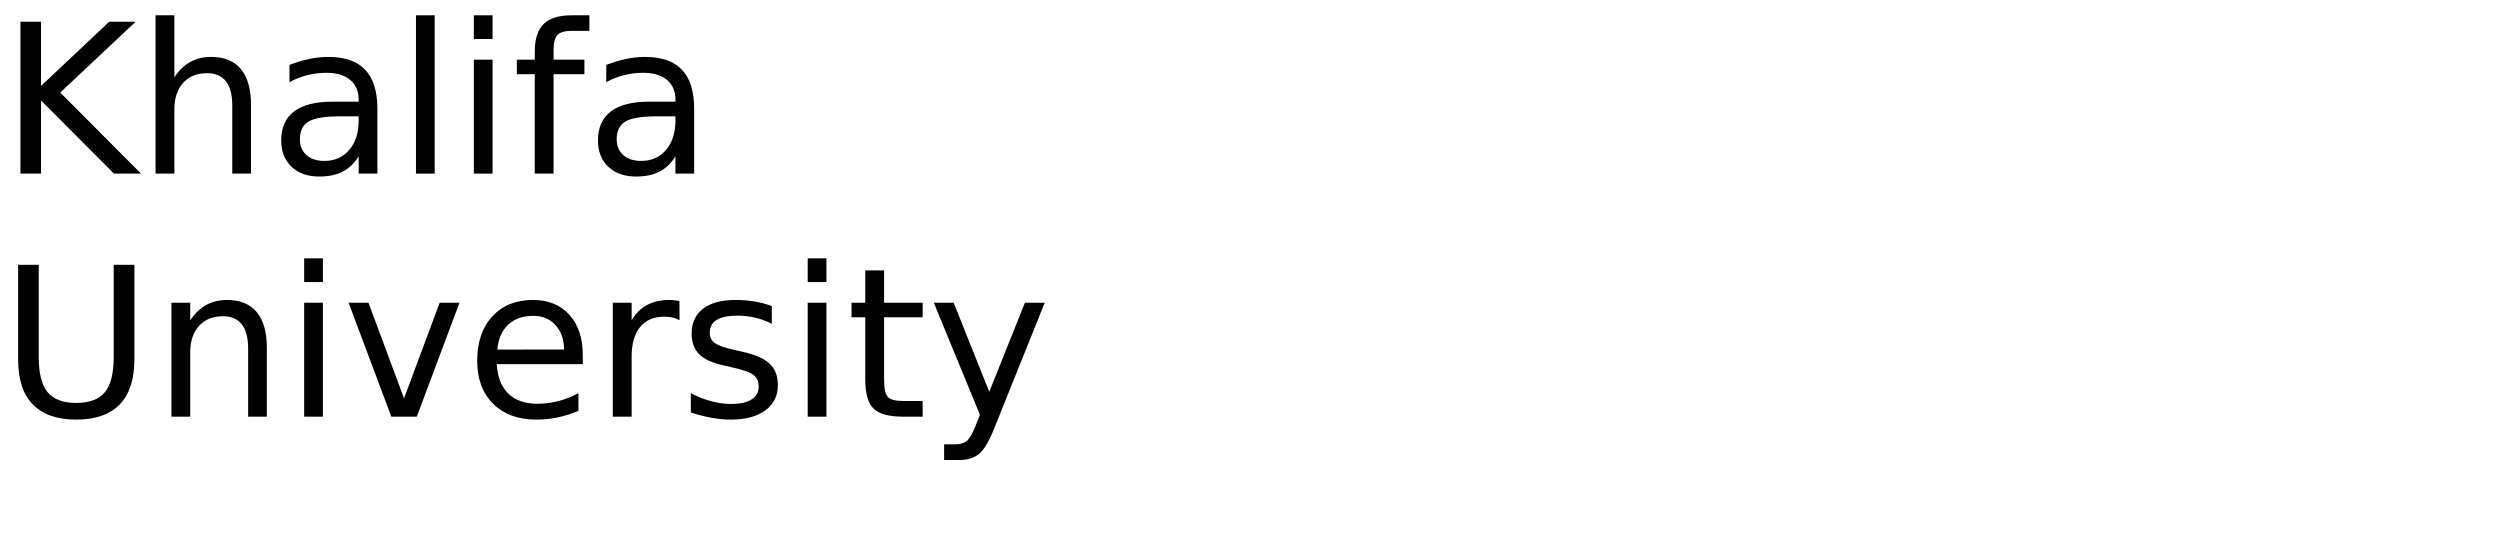
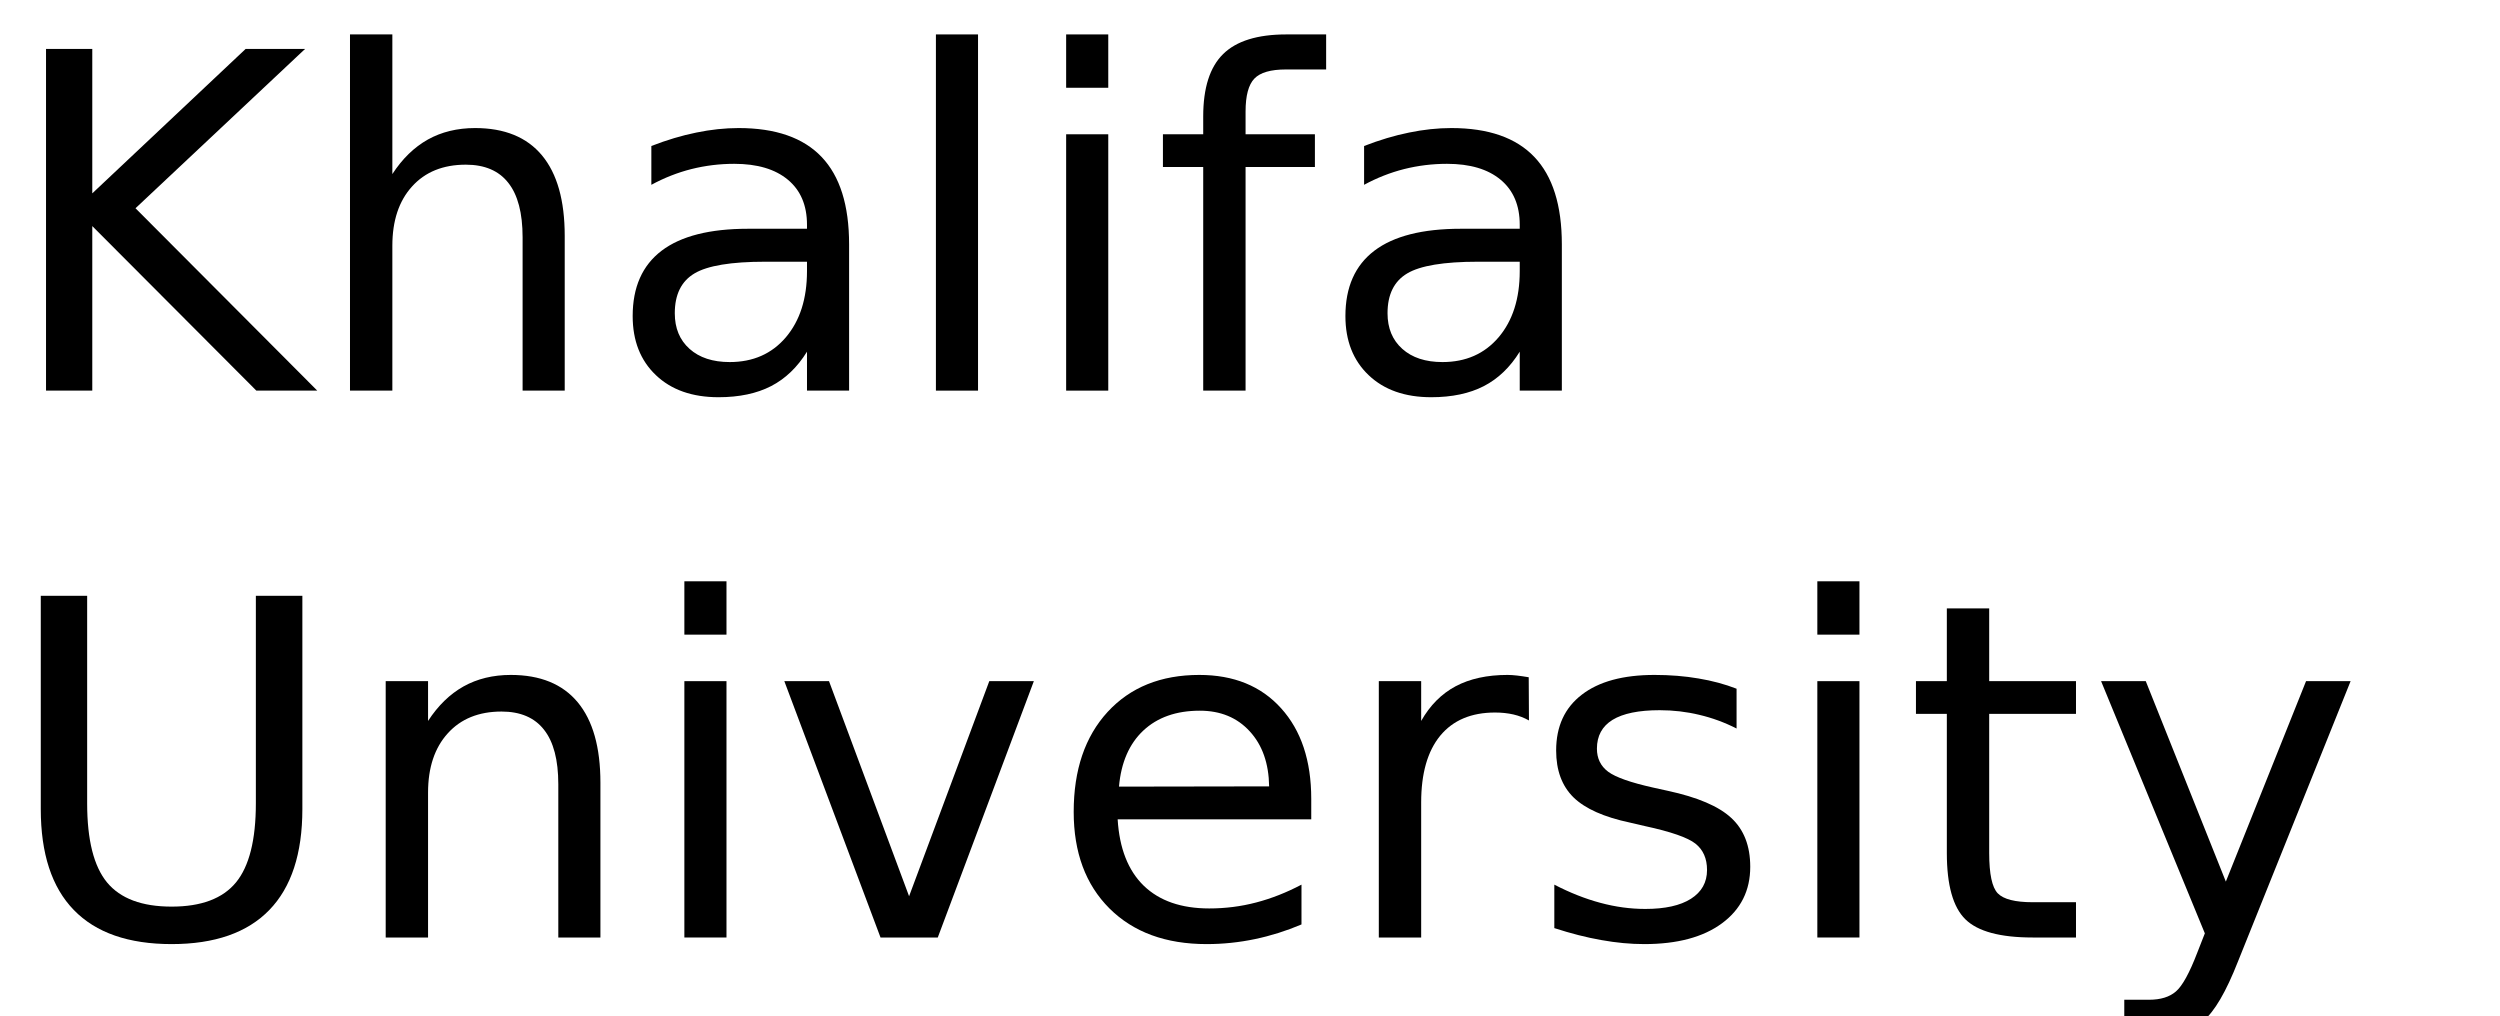
- <svg xmlns="http://www.w3.org/2000/svg" xmlns:xlink="http://www.w3.org/1999/xlink" width="720" height="160" viewBox="0 0 720 160">
+ <svg xmlns="http://www.w3.org/2000/svg" xmlns:xlink="http://www.w3.org/1999/xlink" width="320" height="130" viewBox="0 0 320 130">
  <defs>
    <g>
      <g id="glyph-0-0">
        <path d="M 5.891 -43.734 L 11.812 -43.734 L 11.812 -25.25 L 31.438 -43.734 L 39.047 -43.734 L 17.344 -23.344 L 40.609 0 L 32.812 0 L 11.812 -21.062 L 11.812 0 L 5.891 0 Z M 5.891 -43.734 " />
      </g>
      <g id="glyph-0-1">
        <path d="M 32.938 -19.812 L 32.938 0 L 27.547 0 L 27.547 -19.625 C 27.547 -22.727 26.938 -25.051 25.719 -26.594 C 24.508 -28.145 22.695 -28.922 20.281 -28.922 C 17.363 -28.922 15.066 -27.988 13.391 -26.125 C 11.711 -24.27 10.875 -21.742 10.875 -18.547 L 10.875 0 L 5.453 0 L 5.453 -45.594 L 10.875 -45.594 L 10.875 -27.719 C 12.156 -29.688 13.672 -31.16 15.422 -32.141 C 17.172 -33.117 19.188 -33.609 21.469 -33.609 C 25.238 -33.609 28.094 -32.441 30.031 -30.109 C 31.969 -27.773 32.938 -24.344 32.938 -19.812 Z M 32.938 -19.812 " />
      </g>
      <g id="glyph-0-2">
        <path d="M 20.562 -16.5 C 16.207 -16.5 13.191 -16 11.516 -15 C 9.836 -14 9 -12.301 9 -9.906 C 9 -7.988 9.629 -6.469 10.891 -5.344 C 12.148 -4.219 13.863 -3.656 16.031 -3.656 C 19.02 -3.656 21.414 -4.711 23.219 -6.828 C 25.02 -8.953 25.922 -11.773 25.922 -15.297 L 25.922 -16.5 Z M 31.312 -18.719 L 31.312 0 L 25.922 0 L 25.922 -4.984 C 24.691 -2.992 23.16 -1.523 21.328 -0.578 C 19.492 0.367 17.25 0.844 14.594 0.844 C 11.227 0.844 8.555 -0.098 6.578 -1.984 C 4.598 -3.867 3.609 -6.391 3.609 -9.547 C 3.609 -13.242 4.844 -16.031 7.312 -17.906 C 9.781 -19.781 13.469 -20.719 18.375 -20.719 L 25.922 -20.719 L 25.922 -21.234 C 25.922 -23.723 25.102 -25.645 23.469 -27 C 21.844 -28.352 19.555 -29.031 16.609 -29.031 C 14.734 -29.031 12.906 -28.805 11.125 -28.359 C 9.352 -27.91 7.645 -27.238 6 -26.344 L 6 -31.312 C 7.977 -32.082 9.895 -32.656 11.75 -33.031 C 13.602 -33.414 15.41 -33.609 17.172 -33.609 C 21.91 -33.609 25.453 -32.375 27.797 -29.906 C 30.141 -27.445 31.312 -23.719 31.312 -18.719 Z M 31.312 -18.719 " />
      </g>
      <g id="glyph-0-3">
        <path d="M 5.656 -45.594 L 11.047 -45.594 L 11.047 0 L 5.656 0 Z M 5.656 -45.594 " />
      </g>
      <g id="glyph-0-4">
        <path d="M 5.656 -32.812 L 11.047 -32.812 L 11.047 0 L 5.656 0 Z M 5.656 -45.594 L 11.047 -45.594 L 11.047 -38.766 L 5.656 -38.766 Z M 5.656 -45.594 " />
      </g>
      <g id="glyph-0-5">
        <path d="M 22.266 -45.594 L 22.266 -41.109 L 17.109 -41.109 C 15.172 -41.109 13.828 -40.719 13.078 -39.938 C 12.328 -39.156 11.953 -37.75 11.953 -35.719 L 11.953 -32.812 L 20.828 -32.812 L 20.828 -28.625 L 11.953 -28.625 L 11.953 0 L 6.531 0 L 6.531 -28.625 L 1.375 -28.625 L 1.375 -32.812 L 6.531 -32.812 L 6.531 -35.094 C 6.531 -38.75 7.379 -41.41 9.078 -43.078 C 10.773 -44.754 13.473 -45.594 17.172 -45.594 Z M 22.266 -45.594 " />
      </g>
      <g id="glyph-0-6">
        <path d="M 5.219 -43.734 L 11.156 -43.734 L 11.156 -17.172 C 11.156 -12.484 12.004 -9.109 13.703 -7.047 C 15.41 -4.984 18.164 -3.953 21.969 -3.953 C 25.758 -3.953 28.504 -4.984 30.203 -7.047 C 31.898 -9.109 32.75 -12.484 32.75 -17.172 L 32.75 -43.734 L 38.703 -43.734 L 38.703 -16.438 C 38.703 -10.727 37.289 -6.422 34.469 -3.516 C 31.645 -0.609 27.477 0.844 21.969 0.844 C 16.445 0.844 12.273 -0.609 9.453 -3.516 C 6.629 -6.422 5.219 -10.727 5.219 -16.438 Z M 5.219 -43.734 " />
      </g>
      <g id="glyph-0-7">
        <path d="M 32.938 -19.812 L 32.938 0 L 27.547 0 L 27.547 -19.625 C 27.547 -22.727 26.938 -25.051 25.719 -26.594 C 24.508 -28.145 22.695 -28.922 20.281 -28.922 C 17.363 -28.922 15.066 -27.988 13.391 -26.125 C 11.711 -24.27 10.875 -21.742 10.875 -18.547 L 10.875 0 L 5.453 0 L 5.453 -32.812 L 10.875 -32.812 L 10.875 -27.719 C 12.156 -29.688 13.672 -31.16 15.422 -32.141 C 17.172 -33.117 19.188 -33.609 21.469 -33.609 C 25.238 -33.609 28.094 -32.441 30.031 -30.109 C 31.969 -27.773 32.938 -24.344 32.938 -19.812 Z M 32.938 -19.812 " />
      </g>
      <g id="glyph-0-8">
        <path d="M 1.781 -32.812 L 7.5 -32.812 L 17.75 -5.281 L 28.016 -32.812 L 33.719 -32.812 L 21.422 0 L 14.094 0 Z M 1.781 -32.812 " />
      </g>
      <g id="glyph-0-9">
        <path d="M 33.719 -17.75 L 33.719 -15.125 L 8.938 -15.125 C 9.164 -11.406 10.281 -8.57 12.281 -6.625 C 14.289 -4.688 17.082 -3.719 20.656 -3.719 C 22.727 -3.719 24.734 -3.973 26.672 -4.484 C 28.617 -4.992 30.551 -5.754 32.469 -6.766 L 32.469 -1.672 C 30.531 -0.848 28.547 -0.223 26.516 0.203 C 24.484 0.629 22.422 0.844 20.328 0.844 C 15.098 0.844 10.953 -0.676 7.891 -3.719 C 4.836 -6.77 3.312 -10.891 3.312 -16.078 C 3.312 -21.453 4.758 -25.719 7.656 -28.875 C 10.562 -32.031 14.473 -33.609 19.391 -33.609 C 23.805 -33.609 27.297 -32.188 29.859 -29.344 C 32.43 -26.5 33.719 -22.633 33.719 -17.75 Z M 28.328 -19.344 C 28.285 -22.289 27.457 -24.641 25.844 -26.391 C 24.238 -28.148 22.109 -29.031 19.453 -29.031 C 16.441 -29.031 14.031 -28.18 12.219 -26.484 C 10.414 -24.785 9.379 -22.395 9.109 -19.312 Z M 28.328 -19.344 " />
      </g>
      <g id="glyph-0-10">
        <path d="M 24.672 -27.781 C 24.066 -28.125 23.406 -28.379 22.688 -28.547 C 21.977 -28.711 21.191 -28.797 20.328 -28.797 C 17.285 -28.797 14.945 -27.805 13.312 -25.828 C 11.688 -23.848 10.875 -21 10.875 -17.281 L 10.875 0 L 5.453 0 L 5.453 -32.812 L 10.875 -32.812 L 10.875 -27.719 C 12 -29.707 13.469 -31.188 15.281 -32.156 C 17.102 -33.125 19.316 -33.609 21.922 -33.609 C 22.285 -33.609 22.691 -33.582 23.141 -33.531 C 23.586 -33.477 24.086 -33.406 24.641 -33.312 Z M 24.672 -27.781 " />
      </g>
      <g id="glyph-0-11">
        <path d="M 26.578 -31.844 L 26.578 -26.75 C 25.047 -27.531 23.457 -28.113 21.812 -28.5 C 20.176 -28.895 18.484 -29.094 16.734 -29.094 C 14.055 -29.094 12.047 -28.68 10.703 -27.859 C 9.367 -27.035 8.703 -25.805 8.703 -24.172 C 8.703 -22.922 9.18 -21.938 10.141 -21.219 C 11.098 -20.508 13.02 -19.832 15.906 -19.188 L 17.75 -18.781 C 21.582 -17.957 24.301 -16.797 25.906 -15.297 C 27.52 -13.805 28.328 -11.723 28.328 -9.047 C 28.328 -6.004 27.117 -3.594 24.703 -1.812 C 22.297 -0.039 18.984 0.844 14.766 0.844 C 13.004 0.844 11.172 0.672 9.266 0.328 C 7.367 -0.004 5.363 -0.516 3.25 -1.203 L 3.25 -6.766 C 5.238 -5.734 7.203 -4.957 9.141 -4.438 C 11.078 -3.914 12.992 -3.656 14.891 -3.656 C 17.422 -3.656 19.367 -4.086 20.734 -4.953 C 22.109 -5.828 22.797 -7.055 22.797 -8.641 C 22.797 -10.109 22.301 -11.234 21.312 -12.016 C 20.32 -12.797 18.16 -13.547 14.828 -14.266 L 12.953 -14.703 C 9.609 -15.41 7.191 -16.488 5.703 -17.938 C 4.223 -19.395 3.484 -21.395 3.484 -23.938 C 3.484 -27.02 4.578 -29.398 6.766 -31.078 C 8.953 -32.766 12.055 -33.609 16.078 -33.609 C 18.078 -33.609 19.953 -33.457 21.703 -33.156 C 23.461 -32.863 25.086 -32.426 26.578 -31.844 Z M 26.578 -31.844 " />
      </g>
      <g id="glyph-0-12">
        <path d="M 10.984 -42.125 L 10.984 -32.812 L 22.094 -32.812 L 22.094 -28.625 L 10.984 -28.625 L 10.984 -10.812 C 10.984 -8.133 11.348 -6.414 12.078 -5.656 C 12.816 -4.895 14.305 -4.516 16.547 -4.516 L 22.094 -4.516 L 22.094 0 L 16.547 0 C 12.391 0 9.52 -0.773 7.938 -2.328 C 6.352 -3.879 5.562 -6.707 5.562 -10.812 L 5.562 -28.625 L 1.609 -28.625 L 1.609 -32.812 L 5.562 -32.812 L 5.562 -42.125 Z M 10.984 -42.125 " />
      </g>
      <g id="glyph-0-13">
        <path d="M 19.312 3.047 C 17.781 6.953 16.289 9.5 14.844 10.688 C 13.406 11.883 11.473 12.484 9.047 12.484 L 4.75 12.484 L 4.75 7.969 L 7.906 7.969 C 9.395 7.969 10.547 7.613 11.359 6.906 C 12.18 6.207 13.094 4.551 14.094 1.938 L 15.062 -0.531 L 1.781 -32.812 L 7.5 -32.812 L 17.75 -7.156 L 28.016 -32.812 L 33.719 -32.812 Z M 19.312 3.047 " />
      </g>
    </g>
  </defs>
  <g fill="rgb(0%, 0%, 0%)" fill-opacity="1">
    <use xlink:href="#glyph-0-0" x="0" y="50" />
    <use xlink:href="#glyph-0-1" x="39.346" y="50" />
    <use xlink:href="#glyph-0-2" x="77.373" y="50" />
    <use xlink:href="#glyph-0-3" x="114.141" y="50" />
    <use xlink:href="#glyph-0-4" x="130.811" y="50" />
    <use xlink:href="#glyph-0-5" x="147.48" y="50" />
    <use xlink:href="#glyph-0-2" x="168.604" y="50" />
  </g>
  <g fill="rgb(0%, 0%, 0%)" fill-opacity="1">
    <use xlink:href="#glyph-0-6" x="0" y="120" />
    <use xlink:href="#glyph-0-7" x="43.916" y="120" />
    <use xlink:href="#glyph-0-4" x="81.943" y="120" />
    <use xlink:href="#glyph-0-8" x="98.613" y="120" />
    <use xlink:href="#glyph-0-9" x="134.121" y="120" />
    <use xlink:href="#glyph-0-10" x="171.035" y="120" />
    <use xlink:href="#glyph-0-11" x="195.703" y="120" />
    <use xlink:href="#glyph-0-4" x="226.963" y="120" />
    <use xlink:href="#glyph-0-12" x="243.633" y="120" />
    <use xlink:href="#glyph-0-13" x="267.158" y="120" />
  </g>
</svg>
